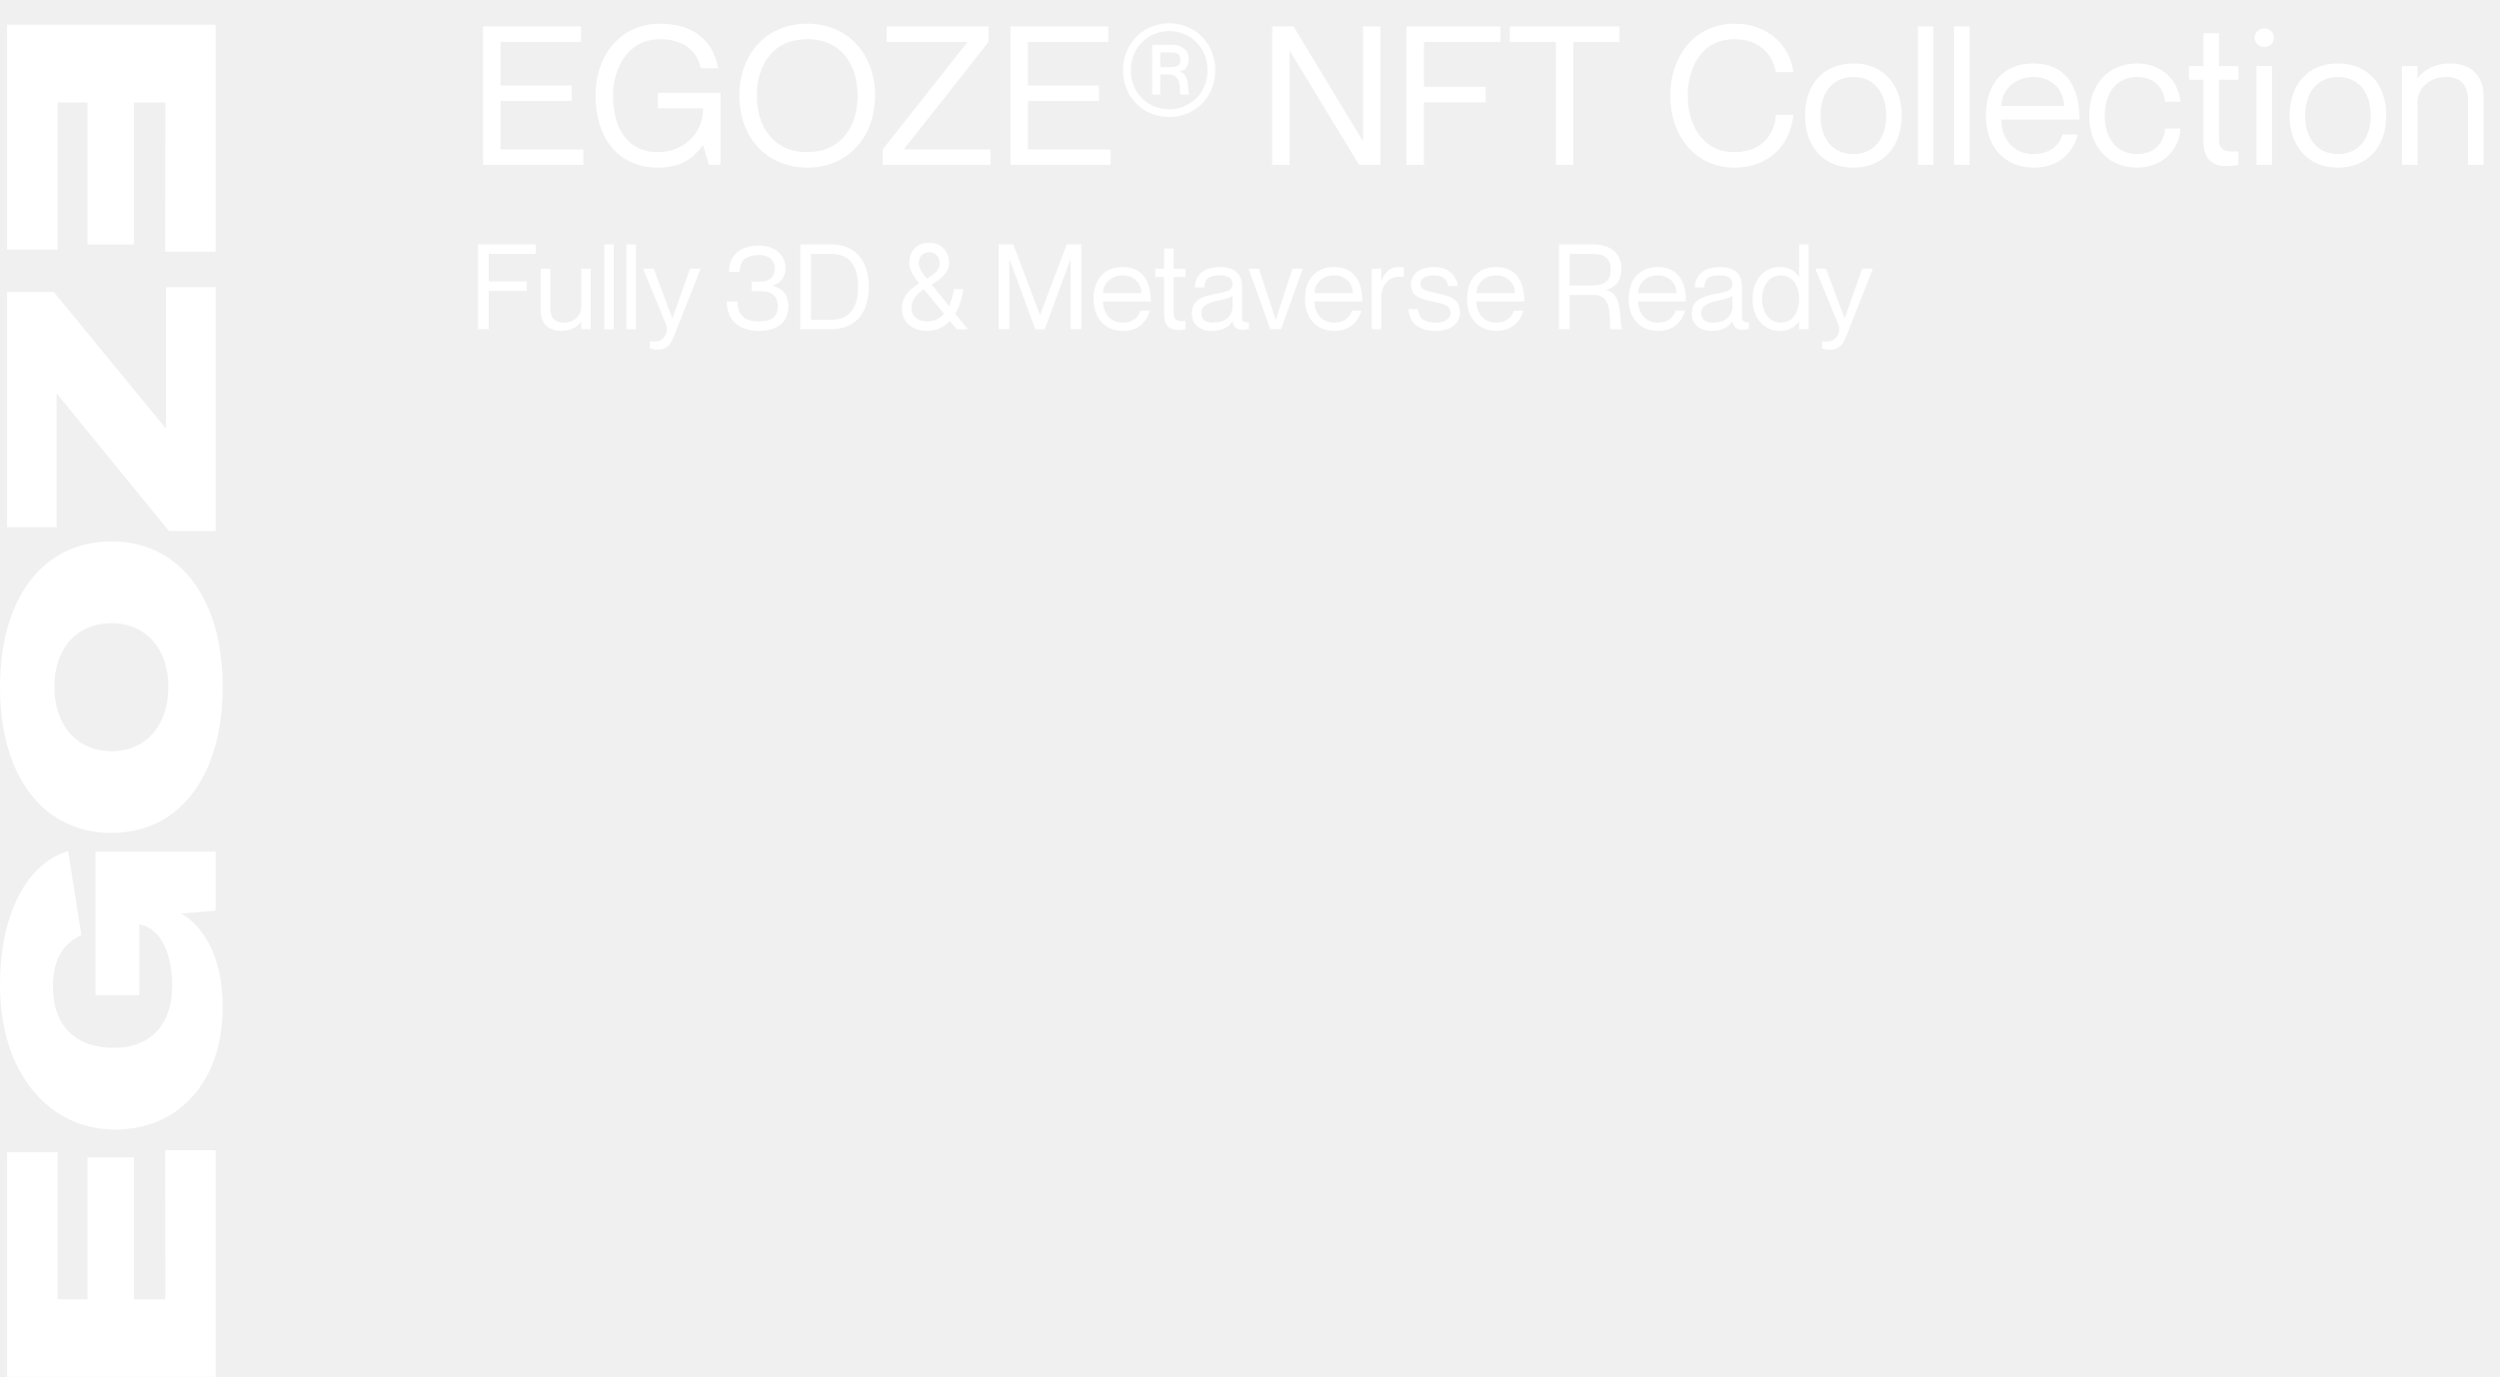
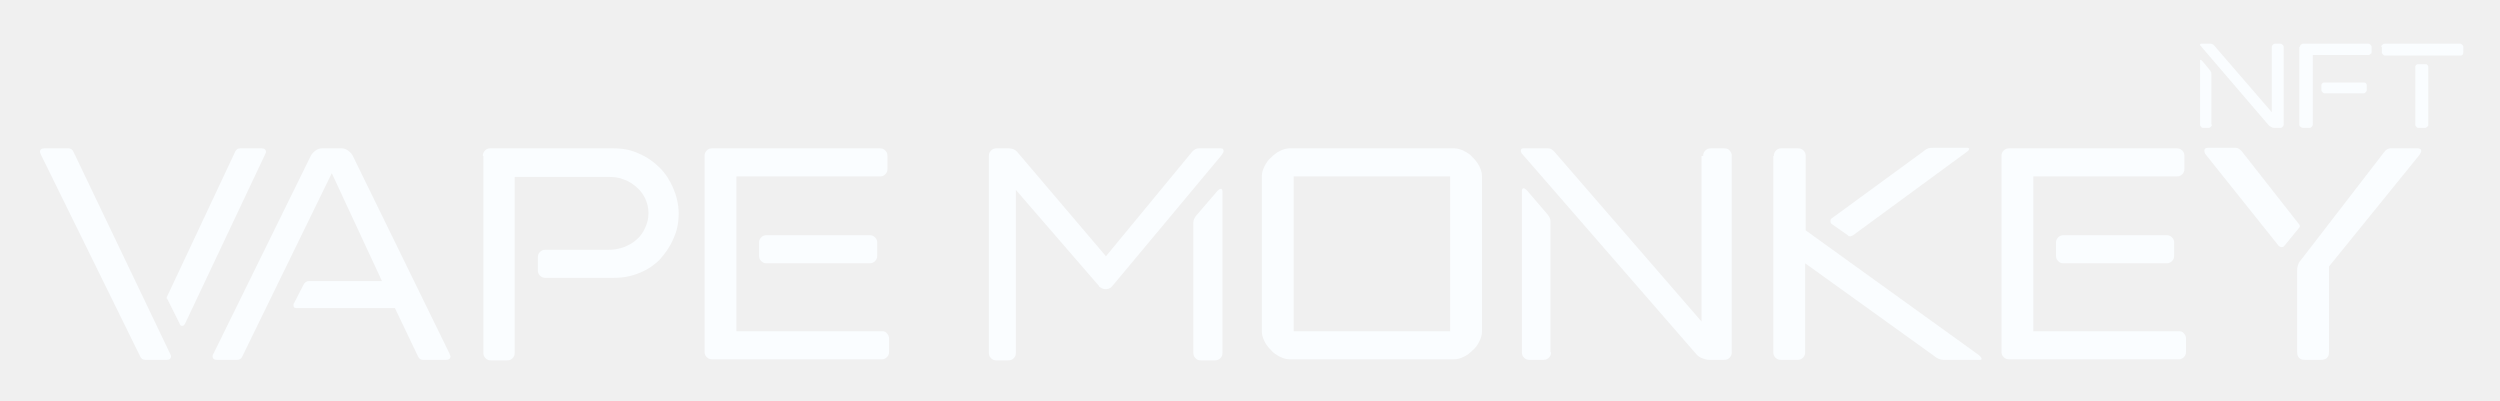
- <svg xmlns="http://www.w3.org/2000/svg" width="303" height="167" viewBox="0 0 303 167" fill="none">
-   <path d="M60.688 10.367V5.081H70.439V3.202H58.574V20H70.72V18.12H60.688V12.247H69.311V10.367H60.688ZM84.968 8.277H87.082C86.495 5.081 84.263 2.873 80.01 2.873C75.359 2.873 72.21 6.538 72.21 11.589C72.21 16.664 74.889 20.329 79.775 20.329C82.36 20.329 83.934 19.389 85.203 17.627H85.249L85.954 20H87.364V11.26H79.775V13.14H85.249C85.249 16.288 82.783 18.449 79.775 18.449C75.547 18.449 74.325 14.761 74.325 11.589C74.325 8.441 76.016 4.752 80.01 4.752C82.548 4.752 84.474 5.88 84.968 8.277ZM97.87 20.329C102.804 20.329 106.093 16.64 106.093 11.589C106.093 6.538 102.804 2.873 97.87 2.873C92.936 2.873 89.647 6.538 89.647 11.589C89.647 16.64 92.936 20.329 97.87 20.329ZM97.87 18.449C93.641 18.449 91.762 15.207 91.762 11.589C91.762 7.971 93.641 4.752 97.87 4.752C102.099 4.752 103.979 7.971 103.979 11.589C103.979 15.207 102.099 18.449 97.87 18.449ZM107.503 3.202V5.081H117.276V5.128L107.033 18.12V20H120.095V18.12H109.617V18.073L119.86 5.081V3.202H107.503ZM124.631 10.367V5.081H134.381V3.202H122.517V20H134.663V18.12H124.631V12.247H133.254V10.367H124.631ZM141.76 14.197C144.885 14.197 147.352 11.777 147.352 8.511C147.352 5.246 144.885 2.826 141.76 2.826C138.635 2.826 136.168 5.246 136.168 8.511C136.168 11.777 138.635 14.197 141.76 14.197ZM141.76 13.257C139.176 13.257 137.108 11.26 137.108 8.511C137.108 5.786 139.176 3.766 141.76 3.766C144.344 3.766 146.412 5.786 146.412 8.511C146.412 11.26 144.344 13.257 141.76 13.257ZM139.693 11.472H140.679V9.028H141.713C143.475 9.028 142.888 11.213 143.146 11.472H144.203V11.425C143.898 11.331 144.391 8.958 143.052 8.699V8.676C143.71 8.511 144.133 8.018 144.133 7.149C144.133 6.092 143.334 5.434 142.136 5.434H139.693V11.472ZM140.679 6.35H141.713C142.347 6.35 143.123 6.303 143.123 7.243C143.123 8.159 142.347 8.136 141.713 8.136H140.679V6.35ZM154.247 20H156.362V6.209H156.409L164.796 20H167.38V3.202H165.266V17.04H165.219L156.832 3.202H154.247V20ZM172.652 10.532V5.081H181.932V3.202H170.537V20H172.652V12.412H180.146V10.532H172.652ZM188.654 20H190.768V5.081H196.36V3.202H183.062V5.081H188.654V20ZM215.332 8.746H217.447C217.047 5.551 214.416 2.873 210.304 2.873C205.7 2.873 202.528 6.538 202.528 11.589C202.528 16.664 205.7 20.329 210.304 20.329C214.439 20.329 217.071 17.651 217.447 13.939H215.332C215.191 16.053 213.829 18.449 210.304 18.449C206.311 18.449 204.642 14.996 204.642 11.589C204.642 8.206 206.311 4.752 210.304 4.752C213.805 4.752 215.027 7.149 215.332 8.746ZM224.729 20.329C221.064 20.329 218.856 17.745 218.856 14.009C218.856 10.274 221.064 7.689 224.729 7.689C228.371 7.689 230.579 10.274 230.579 14.009C230.579 17.745 228.371 20.329 224.729 20.329ZM224.729 18.684C227.408 18.684 228.7 16.57 228.7 14.009C228.7 11.448 227.408 9.334 224.729 9.334C222.028 9.334 220.735 11.448 220.735 14.009C220.735 16.57 222.028 18.684 224.729 18.684ZM232.548 3.202V20H234.427V3.202H232.548ZM236.93 3.202V20H238.809V3.202H236.93ZM246.569 18.684C243.961 18.684 242.669 16.664 242.669 14.502H252.137C252.137 10.25 250.305 7.689 246.546 7.689C243.045 7.689 240.79 10.015 240.79 14.009C240.79 17.768 242.998 20.329 246.64 20.329C249.623 20.329 251.338 18.543 251.949 16.311H250.07C249.858 17.134 248.965 18.684 246.569 18.684ZM246.546 9.334C248.801 9.334 250.258 10.931 250.258 12.858H242.669C242.669 10.931 244.29 9.334 246.546 9.334ZM262.503 12.341H264.382C264.1 9.663 262.08 7.689 259.12 7.689C255.619 7.689 253.317 10.25 253.317 14.009C253.317 17.768 255.619 20.329 259.12 20.329C262.08 20.329 264.218 18.308 264.382 15.583H262.503C262.409 17.016 261.539 18.684 259.12 18.684C256.277 18.684 255.196 16.265 255.196 14.009C255.196 11.754 256.277 9.334 259.12 9.334C261.516 9.334 262.409 11.025 262.503 12.341ZM271.396 9.663V8.018H269.047V4.024H267.168V8.018H265.406V9.663H267.168V17.063C267.168 19.507 268.389 20.141 269.987 20.141C270.48 20.141 270.974 20.094 271.396 20V18.355C269.799 18.473 269.047 18.238 269.047 16.875V9.663H271.396ZM274.537 5.692C275.077 5.692 275.711 5.293 275.711 4.565C275.711 3.836 275.077 3.437 274.537 3.437C274.02 3.437 273.362 3.836 273.362 4.565C273.362 5.293 274.02 5.692 274.537 5.692ZM273.597 8.018V20H275.476V8.018H273.597ZM283.487 20.329C279.822 20.329 277.614 17.745 277.614 14.009C277.614 10.274 279.822 7.689 283.487 7.689C287.129 7.689 289.337 10.274 289.337 14.009C289.337 17.745 287.129 20.329 283.487 20.329ZM283.487 18.684C286.165 18.684 287.457 16.57 287.457 14.009C287.457 11.448 286.165 9.334 283.487 9.334C280.785 9.334 279.493 11.448 279.493 14.009C279.493 16.57 280.785 18.684 283.487 18.684ZM297.108 7.689C295.064 7.689 293.796 8.605 293.161 9.451H293.114V8.018H291.235V20H293.114V12.529C293.114 10.673 294.524 9.334 296.638 9.334C298.518 9.334 299.246 10.556 299.246 12.106V20H301.126V11.636C301.126 8.887 299.293 7.689 297.108 7.689Z" fill="white" />
-   <path d="M59.261 34.131V30.79H64.948V29.639H57.965V39.934H59.261V35.283H63.854V34.131H59.261ZM70.478 32.59V37.169C70.478 38.307 69.614 39.128 68.317 39.128C67.166 39.128 66.719 38.379 66.719 37.429V32.59H65.567V37.717C65.567 39.401 66.69 40.136 68.029 40.136C69.282 40.136 70.06 39.574 70.449 39.056H70.478V39.934H71.629V32.59H70.478ZM73.261 29.639V39.934H74.413V29.639H73.261ZM75.947 29.639V39.934H77.099V29.639H75.947ZM84.951 32.59H83.655L81.538 38.581H81.509L79.263 32.59H77.967L80.746 39.329C81.034 40.049 80.732 40.669 80.429 41C80.041 41.417 79.594 41.461 78.961 41.403H78.788V42.267C78.975 42.324 79.306 42.411 79.767 42.411C81.121 42.411 81.495 41.331 81.812 40.539L84.951 32.59ZM89.68 32.965C89.68 31.986 90.098 30.934 92.042 30.934C93.395 30.934 93.943 31.726 93.943 32.533C93.943 33.685 93.165 34.16 92.143 34.16H91.135V35.312H92.2C93.165 35.312 94.303 35.586 94.303 37.141C94.303 38.336 93.683 38.984 91.97 38.984C90.084 38.984 89.421 38.005 89.421 36.565H88.125C88.125 38.811 89.536 40.136 92.071 40.136C94.202 40.136 95.599 39.099 95.599 37.141C95.599 35.974 95.123 35.067 93.712 34.678V34.65C94.72 34.246 95.239 33.584 95.239 32.533C95.239 30.776 93.741 29.782 92.042 29.782C89.58 29.782 88.384 31.136 88.384 32.965H89.68ZM97.029 39.934H100.758C103.595 39.934 105.337 38.105 105.337 34.794C105.337 31.482 103.595 29.639 100.758 29.639H97.029V39.934ZM98.325 30.79H100.758C103.379 30.79 104.041 32.778 104.041 34.794C104.041 36.809 103.379 38.782 100.758 38.782H98.325V30.79ZM117.358 39.934L115.832 38.048C116.379 37.126 116.681 36.046 116.811 35.067H115.659C115.558 35.787 115.356 36.493 115.068 37.112L112.966 34.52C114.305 33.714 115.083 32.979 115.083 31.813C115.083 30.646 114.219 29.422 112.664 29.437C111.008 29.451 110.245 30.646 110.245 31.813C110.245 32.749 110.734 33.483 111.44 34.361C110.389 35.024 109.352 35.902 109.352 37.4C109.352 38.969 110.461 40.136 112.433 40.136C113.6 40.136 114.492 39.66 115.169 38.926L115.99 39.934H117.358ZM112.664 30.589C113.47 30.589 113.931 31.194 113.931 31.899C113.931 32.778 113.326 33.238 112.376 33.8C111.829 33.123 111.397 32.518 111.397 31.899C111.397 31.194 111.857 30.589 112.664 30.589ZM112.433 38.984C111.166 38.984 110.504 38.221 110.504 37.4C110.504 36.421 111.094 35.701 112.016 35.081L114.449 38.048C113.945 38.624 113.283 38.984 112.433 38.984ZM121.089 39.934H122.385V31.467H122.414L125.524 39.934H126.676L129.786 31.467H129.815V39.934H131.111V29.639H129.34L126.114 38.192H126.086L122.86 29.639H121.089V39.934ZM136.134 39.128C134.536 39.128 133.744 37.889 133.744 36.565H139.547C139.547 33.958 138.424 32.389 136.12 32.389C133.974 32.389 132.592 33.814 132.592 36.262C132.592 38.566 133.945 40.136 136.177 40.136C138.006 40.136 139.057 39.041 139.432 37.673H138.28C138.15 38.177 137.603 39.128 136.134 39.128ZM136.12 33.397C137.502 33.397 138.395 34.376 138.395 35.557H133.744C133.744 34.376 134.737 33.397 136.12 33.397ZM143.743 33.598V32.59H142.303V30.142H141.152V32.59H140.072V33.598H141.152V38.134C141.152 39.632 141.9 40.02 142.879 40.02C143.182 40.02 143.484 39.992 143.743 39.934V38.926C142.764 38.998 142.303 38.854 142.303 38.019V33.598H143.743ZM149.441 34.462C149.441 35.197 148.879 35.355 147.641 35.586C145.74 35.946 144.502 36.377 144.502 38.048C144.502 39.286 145.438 40.136 146.921 40.136C148.13 40.136 148.951 39.704 149.412 39.013H149.441C149.642 39.819 150.06 40.006 150.751 40.006C150.967 40.006 151.126 39.992 151.428 39.891V39.084C150.694 39.171 150.593 38.854 150.593 38.278V34.707C150.593 32.936 149.34 32.389 147.943 32.389C145.812 32.389 144.934 33.454 144.862 34.865H146.014C146.086 33.8 146.546 33.397 147.943 33.397C149.124 33.397 149.441 33.886 149.441 34.462ZM147.036 39.128C146.086 39.128 145.654 38.71 145.654 37.99C145.654 37.112 146.316 36.752 147.742 36.449C148.519 36.291 149.225 36.09 149.441 35.873V37.097C149.441 38.509 148.404 39.128 147.036 39.128ZM151.385 32.59L154.02 39.934H155.33L157.965 32.59H156.713L154.682 38.782H154.668L152.637 32.59H151.385ZM161.769 39.128C160.171 39.128 159.379 37.889 159.379 36.565H165.182C165.182 33.958 164.059 32.389 161.755 32.389C159.609 32.389 158.227 33.814 158.227 36.262C158.227 38.566 159.58 40.136 161.812 40.136C163.641 40.136 164.692 39.041 165.067 37.673H163.915C163.785 38.177 163.238 39.128 161.769 39.128ZM161.755 33.397C163.137 33.397 164.03 34.376 164.03 35.557H159.379C159.379 34.376 160.372 33.397 161.755 33.397ZM169.533 32.389C168.482 32.389 167.892 33.08 167.503 34.045H167.474V32.59H166.322V39.934H167.474V36.017C167.474 34.448 168.583 33.325 170.181 33.584H170.21V32.432C170.009 32.403 169.807 32.389 169.533 32.389ZM174.239 35.571C173.216 35.326 172.223 35.254 172.223 34.39C172.223 33.814 172.784 33.397 173.821 33.397C175.204 33.397 175.477 34.131 175.592 34.693H176.744C176.629 33.426 175.65 32.389 173.821 32.389C172.093 32.389 171.071 33.325 171.071 34.477C171.071 36.205 172.741 36.334 173.864 36.608C174.916 36.867 175.88 36.925 175.88 37.99C175.88 38.48 175.391 39.128 174.138 39.128C172.295 39.128 172.007 38.307 171.935 37.486H170.783C170.855 39.07 171.892 40.136 174.138 40.136C175.808 40.136 177.032 39.257 177.032 37.918C177.032 36.104 175.549 35.888 174.239 35.571ZM181.414 39.128C179.815 39.128 179.023 37.889 179.023 36.565H184.826C184.826 33.958 183.703 32.389 181.399 32.389C179.254 32.389 177.872 33.814 177.872 36.262C177.872 38.566 179.225 40.136 181.457 40.136C183.286 40.136 184.337 39.041 184.711 37.673H183.559C183.43 38.177 182.883 39.128 181.414 39.128ZM181.399 33.397C182.782 33.397 183.675 34.376 183.675 35.557H179.023C179.023 34.376 180.017 33.397 181.399 33.397ZM189.022 39.934H190.318V35.773H193.27C195.877 35.773 194.897 39.502 195.344 39.934H196.741V39.848C196.208 39.675 197.043 35.629 194.753 35.182V35.154C195.891 34.865 196.597 34.045 196.597 32.562C196.597 30.733 195.229 29.639 193.198 29.639H189.022V39.934ZM190.318 30.79H192.896C193.961 30.79 195.301 30.92 195.301 32.706C195.301 34.491 193.961 34.621 192.896 34.621H190.318V30.79ZM201.016 39.128C199.418 39.128 198.626 37.889 198.626 36.565H204.429C204.429 33.958 203.306 32.389 201.002 32.389C198.856 32.389 197.474 33.814 197.474 36.262C197.474 38.566 198.827 40.136 201.059 40.136C202.888 40.136 203.939 39.041 204.314 37.673H203.162C203.032 38.177 202.485 39.128 201.016 39.128ZM201.002 33.397C202.384 33.397 203.277 34.376 203.277 35.557H198.626C198.626 34.376 199.619 33.397 201.002 33.397ZM210.062 34.462C210.062 35.197 209.5 35.355 208.262 35.586C206.361 35.946 205.123 36.377 205.123 38.048C205.123 39.286 206.059 40.136 207.542 40.136C208.752 40.136 209.572 39.704 210.033 39.013H210.062C210.264 39.819 210.681 40.006 211.372 40.006C211.588 40.006 211.747 39.992 212.049 39.891V39.084C211.315 39.171 211.214 38.854 211.214 38.278V34.707C211.214 32.936 209.961 32.389 208.564 32.389C206.433 32.389 205.555 33.454 205.483 34.865H206.635C206.707 33.8 207.168 33.397 208.564 33.397C209.745 33.397 210.062 33.886 210.062 34.462ZM207.657 39.128C206.707 39.128 206.275 38.71 206.275 37.99C206.275 37.112 206.937 36.752 208.363 36.449C209.14 36.291 209.846 36.09 210.062 35.873V37.097C210.062 38.509 209.025 39.128 207.657 39.128ZM218.137 29.639V33.541H218.108C217.676 32.907 216.985 32.389 215.804 32.389C213.961 32.389 212.492 33.843 212.492 36.262C212.492 38.681 213.961 40.136 215.804 40.136C216.985 40.136 217.676 39.589 218.108 39.027H218.137V39.934H219.289V29.639H218.137ZM215.919 39.128C214.407 39.128 213.644 37.702 213.644 36.262C213.644 34.822 214.407 33.397 215.919 33.397C217.287 33.397 218.137 34.534 218.137 36.262C218.137 37.99 217.287 39.128 215.919 39.128ZM227.089 32.59H225.793L223.677 38.581H223.648L221.402 32.59H220.106L222.885 39.329C223.173 40.049 222.87 40.669 222.568 41C222.179 41.417 221.733 41.461 221.099 41.403H220.926V42.267C221.114 42.324 221.445 42.411 221.906 42.411C223.259 42.411 223.633 41.331 223.95 40.539L227.089 32.59Z" fill="white" />
-   <g clip-path="url(#clip0_3_62)">
-     <path d="M20.02 139.498L26.148 139.498L26.148 167L0.856 167L0.856 139.756L6.984 139.756L6.984 157.604L10.612 157.604L10.612 140.381L16.227 140.381L16.227 157.604L20.04 157.604L20.02 139.498Z" fill="white" />
-     <path d="M13.928 137.004C6.092 137.004 -2.91165e-07 130.343 -7.6722e-07 119.452C-1.13263e-06 111.093 3.118 104.769 8.261 103.224L9.864 113.432C7.942 114.273 6.415 116.076 6.415 119.64C6.415 124.561 9.299 127.092 13.823 127.092C18.028 127.092 20.876 124.481 20.876 119.561C20.876 114.64 18.812 112.404 16.925 112.113L16.889 112.113L16.889 120.693L11.577 120.693L11.577 103.295L26.148 103.295L26.148 110.46L21.947 110.789C24.148 112.038 27 115.289 27 122.133C27 131.567 21.341 137.004 13.928 137.004Z" fill="white" />
-     <path d="M13.504 101.026C5.235 101.026 -3.00264e-07 94.157 -7.73589e-07 83.329C-1.24691e-06 72.5 5.235 65.668 13.504 65.668C21.773 65.668 27 72.537 27 83.329C27 94.119 21.765 101.026 13.504 101.026ZM13.504 75.585C9.335 75.585 6.588 78.628 6.588 83.303C6.588 87.979 9.36 91.109 13.504 91.109C17.649 91.109 20.412 88.029 20.412 83.329C20.412 78.628 17.636 75.585 13.504 75.585Z" fill="white" />
-     <path d="M6.863 47.717L6.863 63.945L0.856 63.945L0.856 35.414L6.524 35.414L20.129 52.013L20.129 34.828L26.152 34.828L26.152 64.411L20.484 64.411L6.867 47.717L6.863 47.717Z" fill="white" />
-     <path d="M20.02 30.531L26.148 30.531L26.148 3L0.856 3L0.856 30.277L6.984 30.277L6.984 12.438L10.612 12.438L10.612 29.653L16.227 29.653L16.227 12.438L20.04 12.438L20.02 30.535L20.02 30.531Z" fill="white" />
+ <svg xmlns="http://www.w3.org/2000/svg" version="1.1" id="Layer_1" x="0px" y="0px" viewBox="0 0 463.4 74.3" style="enable-background:new 0 0 463.4 74.3;" xml:space="preserve">
+   <style type="text/css">
+ 	.st0{fill:#FAFDFF;}
+ </style>
+   <g>
+     <g>
+       <g>
+         <g>
+           <path class="st0" d="M7.6,28.7c-0.1-0.3-0.2-0.5-0.2-0.5c0-0.5,0.3-0.7,0.8-0.7h4.5c0.4,0,0.7,0.2,0.9,0.6l17.9,37.4      c0.1,0.2,0.2,0.4,0.2,0.5c0,0.5-0.3,0.7-0.8,0.7h-4c-0.4,0-0.7-0.2-0.9-0.6L7.6,28.7z M34.3,60c-0.2,0.3-0.3,0.4-0.5,0.4      c-0.3,0-0.4-0.1-0.5-0.4L31,55.4c-0.1,0-0.1-0.1-0.1-0.2s0-0.2,0.1-0.3l12.6-26.8c0.2-0.4,0.5-0.6,0.9-0.6h4      c0.5,0,0.8,0.2,0.8,0.7c0,0.1-0.1,0.2-0.2,0.5L34.3,60z" />
+           <path class="st0" d="M83.3,65.5c0.1,0.3,0.2,0.5,0.2,0.5c0,0.5-0.3,0.7-0.8,0.7h-4.3c-0.4,0-0.7-0.2-0.9-0.6l-4.3-9H54.9      c-0.4,0-0.5-0.2-0.5-0.5c0-0.2,0-0.3,0.1-0.4l1.7-3.3c0.2-0.5,0.6-0.8,1.1-0.8h13.5l-9.3-20l-16.6,34c-0.2,0.4-0.5,0.6-0.9,0.6      h-3.8c-0.5,0-0.8-0.2-0.8-0.7c0,0,0-0.2,0.2-0.5l18-36.6c0.2-0.4,0.5-0.7,0.9-1c0.4-0.3,0.8-0.4,1.2-0.4h3.6      c0.4,0,0.8,0.1,1.2,0.4c0.4,0.3,0.7,0.6,0.9,1L83.3,65.5z" />
+           <path class="st0" d="M89.5,28.9c0-0.4,0.1-0.7,0.4-1c0.3-0.3,0.6-0.4,1-0.4h22.9c1.7,0,3.2,0.3,4.7,1c1.4,0.6,2.7,1.5,3.8,2.6      c1.1,1.1,1.9,2.4,2.5,3.8c0.6,1.4,1,3,1,4.7s-0.3,3.2-1,4.7c-0.6,1.4-1.5,2.7-2.5,3.8c-1.1,1.1-2.3,1.9-3.8,2.5      c-1.4,0.6-3,0.9-4.7,0.9h-12.7c-0.4,0-0.7-0.1-1-0.4c-0.3-0.3-0.4-0.6-0.4-1v-2.4c0-0.4,0.1-0.7,0.4-1c0.3-0.3,0.6-0.4,1-0.4      h11.8c1,0,1.9-0.2,2.8-0.5c0.9-0.4,1.7-0.8,2.3-1.4c0.7-0.6,1.2-1.3,1.6-2.2s0.6-1.7,0.6-2.7c0-1-0.2-1.8-0.6-2.7      c-0.4-0.8-0.9-1.5-1.6-2.1c-0.7-0.6-1.4-1.1-2.3-1.4c-0.9-0.4-1.8-0.5-2.8-0.5H95.4v32.6c0,0.4-0.1,0.7-0.4,1      c-0.3,0.3-0.6,0.4-1,0.4h-3c-0.4,0-0.7-0.1-1-0.4c-0.3-0.3-0.4-0.6-0.4-1V28.9z" />
+           <path class="st0" d="M136.5,61.4h27c0.4,0,0.7,0.1,0.9,0.4c0.3,0.3,0.4,0.6,0.4,1v2.4c0,0.4-0.1,0.7-0.4,1      c-0.3,0.3-0.6,0.4-0.9,0.4h-31.5c-0.4,0-0.7-0.1-1-0.4c-0.3-0.3-0.4-0.6-0.4-1V28.9c0-0.4,0.1-0.7,0.4-1c0.3-0.3,0.6-0.4,1-0.4      h31.1c0.4,0,0.7,0.1,1,0.4c0.3,0.3,0.4,0.6,0.4,1v2.4c0,0.4-0.1,0.7-0.4,1c-0.3,0.3-0.6,0.4-1,0.4h-26.6V61.4z M140.7,45      c0-0.4,0.1-0.7,0.4-1c0.3-0.3,0.6-0.4,1-0.4h19.1c0.4,0,0.7,0.1,1,0.4c0.3,0.3,0.4,0.6,0.4,1v2.4c0,0.4-0.1,0.7-0.4,1      c-0.3,0.3-0.6,0.4-1,0.4h-19.1c-0.4,0-0.7-0.1-1-0.4c-0.3-0.3-0.4-0.6-0.4-1V45z" />
+           <path class="st0" d="M183.3,28.9c0-0.4,0.1-0.7,0.4-1c0.3-0.3,0.6-0.4,1-0.4h2.3c0.6,0,1.1,0.2,1.5,0.6l16.5,19.4L221,28.1      c0.4-0.4,0.7-0.6,1.2-0.6h4.1c0.4,0,0.5,0.2,0.5,0.5c0,0.2-0.1,0.4-0.4,0.8l-20.2,24.2c-0.1,0.1-0.2,0.2-0.3,0.3      c-0.3,0.2-0.6,0.3-0.9,0.3c-0.4,0-0.7-0.1-1-0.3c-0.2-0.1-0.3-0.2-0.3-0.3l-15.4-17.8v30.2c0,0.4-0.1,0.7-0.4,1      c-0.3,0.3-0.6,0.4-1,0.4h-2.2c-0.4,0-0.7-0.1-1-0.4c-0.3-0.3-0.4-0.6-0.4-1V28.9z M221.2,41.2c0-0.4,0.2-0.8,0.5-1.2l3.7-4.3      c0.4-0.5,0.7-0.7,0.9-0.7c0.2,0,0.3,0.2,0.3,0.5v29.9c0,0.4-0.1,0.7-0.4,1c-0.3,0.3-0.6,0.4-1,0.4h-2.6c-0.4,0-0.7-0.1-1-0.4      c-0.3-0.3-0.4-0.6-0.4-1V41.2z" />
+           <path class="st0" d="M233.9,32.6c0-0.6,0.2-1.2,0.5-1.8c0.3-0.6,0.7-1.2,1.2-1.6c0.5-0.5,1-0.9,1.6-1.2c0.6-0.3,1.2-0.5,1.8-0.5      h30.6c0.6,0,1.2,0.2,1.8,0.5c0.6,0.3,1.2,0.7,1.6,1.2c0.5,0.5,0.9,1,1.2,1.6c0.3,0.6,0.5,1.2,0.5,1.8v28.9      c0,0.6-0.2,1.2-0.5,1.8c-0.3,0.6-0.7,1.2-1.2,1.6c-0.5,0.5-1,0.9-1.6,1.2c-0.6,0.3-1.2,0.5-1.8,0.5h-30.6      c-0.6,0-1.2-0.2-1.8-0.5c-0.6-0.3-1.2-0.7-1.6-1.2c-0.5-0.5-0.9-1-1.2-1.6c-0.3-0.6-0.5-1.2-0.5-1.8V32.6z M239.8,61.4h29V32.7      h-29V61.4z" />
+           <path class="st0" d="M315.7,28.9c0-0.4,0.1-0.7,0.4-1c0.3-0.3,0.6-0.4,1-0.4h2.5c0.4,0,0.8,0.1,1,0.4c0.3,0.3,0.4,0.6,0.4,1      v36.4c0,0.4-0.1,0.7-0.4,1c-0.3,0.3-0.6,0.4-1,0.4h-2.8c-0.4,0-0.8-0.1-1.3-0.3c-0.5-0.2-0.9-0.5-1.2-0.9l-32-36.8      c-0.3-0.3-0.4-0.5-0.4-0.8c0-0.3,0.2-0.4,0.5-0.4h4.6c0.4,0,0.7,0.2,1.1,0.6l27.3,31.5V28.9z M287.5,65.3c0,0.4-0.1,0.7-0.4,1      c-0.3,0.3-0.6,0.4-1,0.4h-2.6c-0.4,0-0.7-0.1-1-0.4c-0.3-0.3-0.4-0.6-0.4-1V35.4c0-0.3,0.1-0.5,0.3-0.5c0.2,0,0.5,0.2,0.9,0.7      l3.6,4.2c0.4,0.5,0.5,0.9,0.5,1.2V65.3z" />
+           <path class="st0" d="M328.8,28.9c0-0.4,0.1-0.7,0.4-1c0.3-0.3,0.6-0.4,1-0.4h3.1c0.4,0,0.7,0.1,1,0.4c0.3,0.3,0.4,0.6,0.4,1      v13.8l31.8,22.9c0.6,0.4,0.8,0.7,0.8,0.9c0,0.2-0.1,0.2-0.4,0.2h-6.7c-0.6,0-1.2-0.3-1.8-0.8l-23.8-17.1v16.5      c0,0.4-0.1,0.7-0.4,1c-0.3,0.3-0.6,0.4-1,0.4h-3.1c-0.4,0-0.7-0.1-1-0.4c-0.3-0.3-0.4-0.6-0.4-1V28.9z M339.5,41.5      c-0.2-0.2-0.2-0.3-0.2-0.5c0-0.2,0-0.4,0.2-0.5l17.1-12.5c0.3-0.3,0.6-0.4,0.8-0.5c0.3-0.1,0.6-0.1,1.1-0.1h6.2      c0.2,0,0.3,0.1,0.3,0.2c0,0.2-0.2,0.4-0.5,0.6l-21,15.4c-0.2,0.1-0.4,0.2-0.5,0.2c-0.2,0-0.4,0-0.5-0.2L339.5,41.5z" />
+           <path class="st0" d="M376.9,61.4h27c0.4,0,0.7,0.1,0.9,0.4c0.3,0.3,0.4,0.6,0.4,1v2.4c0,0.4-0.1,0.7-0.4,1      c-0.3,0.3-0.6,0.4-0.9,0.4h-31.5c-0.4,0-0.7-0.1-1-0.4c-0.3-0.3-0.4-0.6-0.4-1V28.9c0-0.4,0.1-0.7,0.4-1c0.3-0.3,0.6-0.4,1-0.4      h31.1c0.4,0,0.7,0.1,1,0.4c0.3,0.3,0.4,0.6,0.4,1v2.4c0,0.4-0.1,0.7-0.4,1c-0.3,0.3-0.6,0.4-1,0.4h-26.6V61.4z M381.1,45      c0-0.4,0.1-0.7,0.4-1c0.3-0.3,0.6-0.4,1-0.4h19.1c0.4,0,0.7,0.1,1,0.4c0.3,0.3,0.4,0.6,0.4,1v2.4c0,0.4-0.1,0.7-0.4,1      c-0.3,0.3-0.6,0.4-1,0.4h-19.1c-0.4,0-0.7-0.1-1-0.4c-0.3-0.3-0.4-0.6-0.4-1V45z" />
+           <path class="st0" d="M408.9,28.7c-0.2-0.2-0.3-0.5-0.3-0.8c0-0.3,0.2-0.5,0.6-0.5h5.2c0.4,0,0.7,0.2,1.1,0.6l10.6,13.5      c0.1,0.1,0.2,0.2,0.2,0.4c0,0.2-0.1,0.3-0.2,0.4l-2.7,3.3c-0.2,0.2-0.3,0.2-0.5,0.2c-0.2,0-0.3-0.1-0.5-0.2L408.9,28.7z       M431.7,49.4v15.9c0,0.9-0.5,1.4-1.5,1.4h-3c-0.9,0-1.4-0.5-1.4-1.4V50c0-0.4,0.1-0.7,0.2-1s0.3-0.6,0.5-0.8L442,28.1      c0.3-0.4,0.7-0.6,1.1-0.6h5.1c0.4,0,0.6,0.2,0.6,0.5c0,0.1-0.1,0.4-0.4,0.8L431.7,49.4z" />
+         </g>
+       </g>
+     </g>
+     <g>
+       <path class="st0" d="M421.1,8.7c0-0.2,0.1-0.3,0.2-0.4c0.1-0.1,0.2-0.2,0.4-0.2h1c0.2,0,0.3,0.1,0.4,0.2c0.1,0.1,0.2,0.2,0.2,0.4    v14.4c0,0.2-0.1,0.3-0.2,0.4c-0.1,0.1-0.2,0.2-0.4,0.2h-1.1c-0.1,0-0.3,0-0.5-0.1s-0.3-0.2-0.5-0.3L408,8.6    c-0.1-0.1-0.2-0.2-0.2-0.3c0-0.1,0.1-0.2,0.2-0.2h1.8c0.1,0,0.3,0.1,0.5,0.2l10.8,12.5V8.7z M410,23.1c0,0.2-0.1,0.3-0.2,0.4    c-0.1,0.1-0.2,0.2-0.4,0.2h-1c-0.2,0-0.3,0-0.4-0.2c-0.1-0.1-0.2-0.2-0.2-0.4V11.3c0-0.1,0-0.2,0.1-0.2s0.2,0.1,0.4,0.3l1.4,1.7    c0.1,0.2,0.2,0.3,0.2,0.5V23.1z" />
+       <path class="st0" d="M426.3,8.7c0-0.2,0.1-0.3,0.2-0.4c0.1-0.1,0.2-0.2,0.4-0.2H439c0.2,0,0.3,0.1,0.4,0.2    c0.1,0.1,0.2,0.2,0.2,0.4v0.9c0,0.2,0,0.3-0.2,0.4c-0.1,0.1-0.2,0.2-0.4,0.2h-10.3v12.9c0,0.1-0.1,0.3-0.2,0.4    c-0.1,0.1-0.2,0.2-0.4,0.2h-1.3c-0.1,0-0.3-0.1-0.4-0.2c-0.1-0.1-0.2-0.2-0.2-0.4V8.7z M430.3,15.8c0-0.2,0.1-0.3,0.2-0.4    c0.1-0.1,0.2-0.1,0.4-0.1h7.2c0.2,0,0.3,0,0.4,0.1c0.1,0.1,0.2,0.2,0.2,0.4v0.9c0,0.2-0.1,0.3-0.2,0.4c-0.1,0.1-0.2,0.2-0.4,0.2    h-7.2c-0.2,0-0.3-0.1-0.4-0.2c-0.1-0.1-0.2-0.2-0.2-0.4V15.8z" />
+       <path class="st0" d="M441.4,8.7c0-0.1,0-0.3,0.2-0.4c0.1-0.1,0.2-0.2,0.4-0.2h14c0.2,0,0.3,0.1,0.4,0.2c0.1,0.1,0.2,0.2,0.2,0.4v1    c0,0.4-0.2,0.6-0.5,0.6h-14c-0.2,0-0.3-0.1-0.4-0.2c-0.1-0.1-0.2-0.2-0.2-0.4V8.7z M447.7,12.4c0-0.2,0.1-0.3,0.2-0.4    c0.1-0.1,0.2-0.1,0.4-0.1h1.2c0.2,0,0.3,0,0.4,0.1c0.1,0.1,0.2,0.2,0.2,0.4v10.7c0,0.2,0,0.3-0.2,0.4c-0.1,0.1-0.2,0.2-0.4,0.2    h-1.2c-0.2,0-0.3,0-0.4-0.2c-0.1-0.1-0.2-0.2-0.2-0.4V12.4z" />
+     </g>
  </g>
-   <defs>
-     <clipPath id="clip0_3_62">
-       <rect width="164" height="27" fill="white" transform="translate(0 167) rotate(-90)" />
-     </clipPath>
-   </defs>
+   <g>
+ </g>
+   <g>
+ </g>
+   <g>
+ </g>
+   <g>
+ </g>
+   <g>
+ </g>
+   <g>
+ </g>
</svg>
